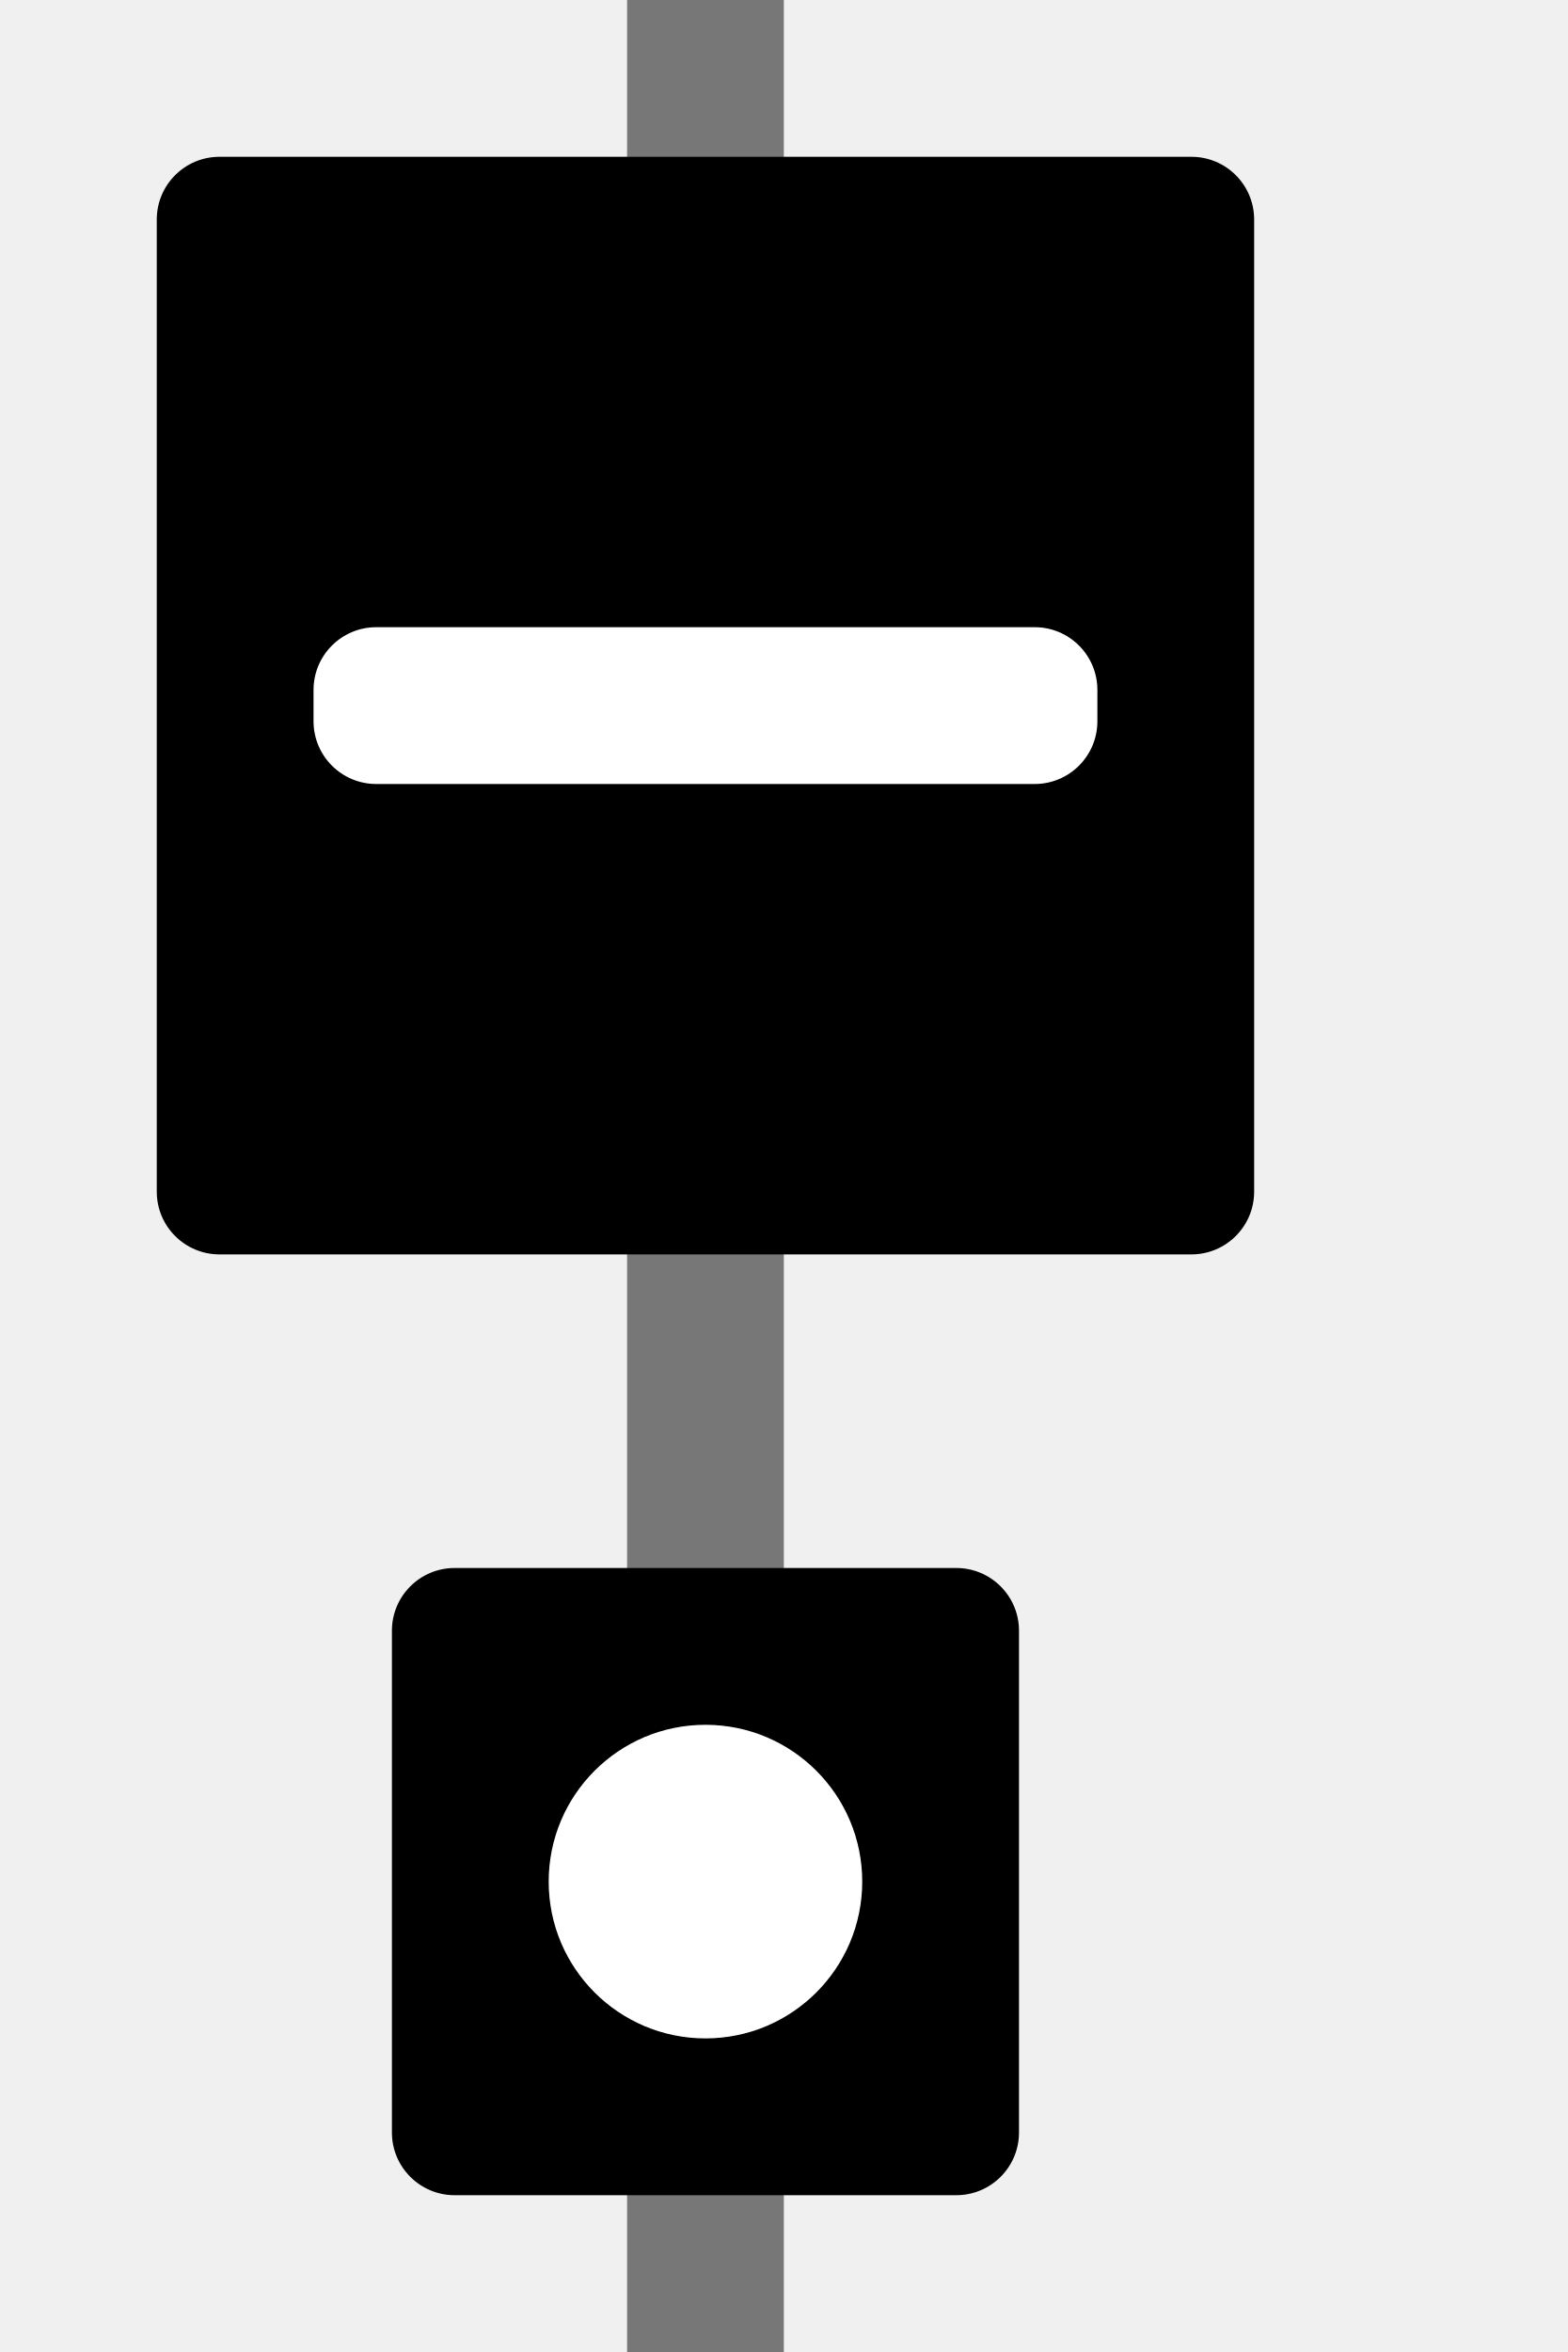
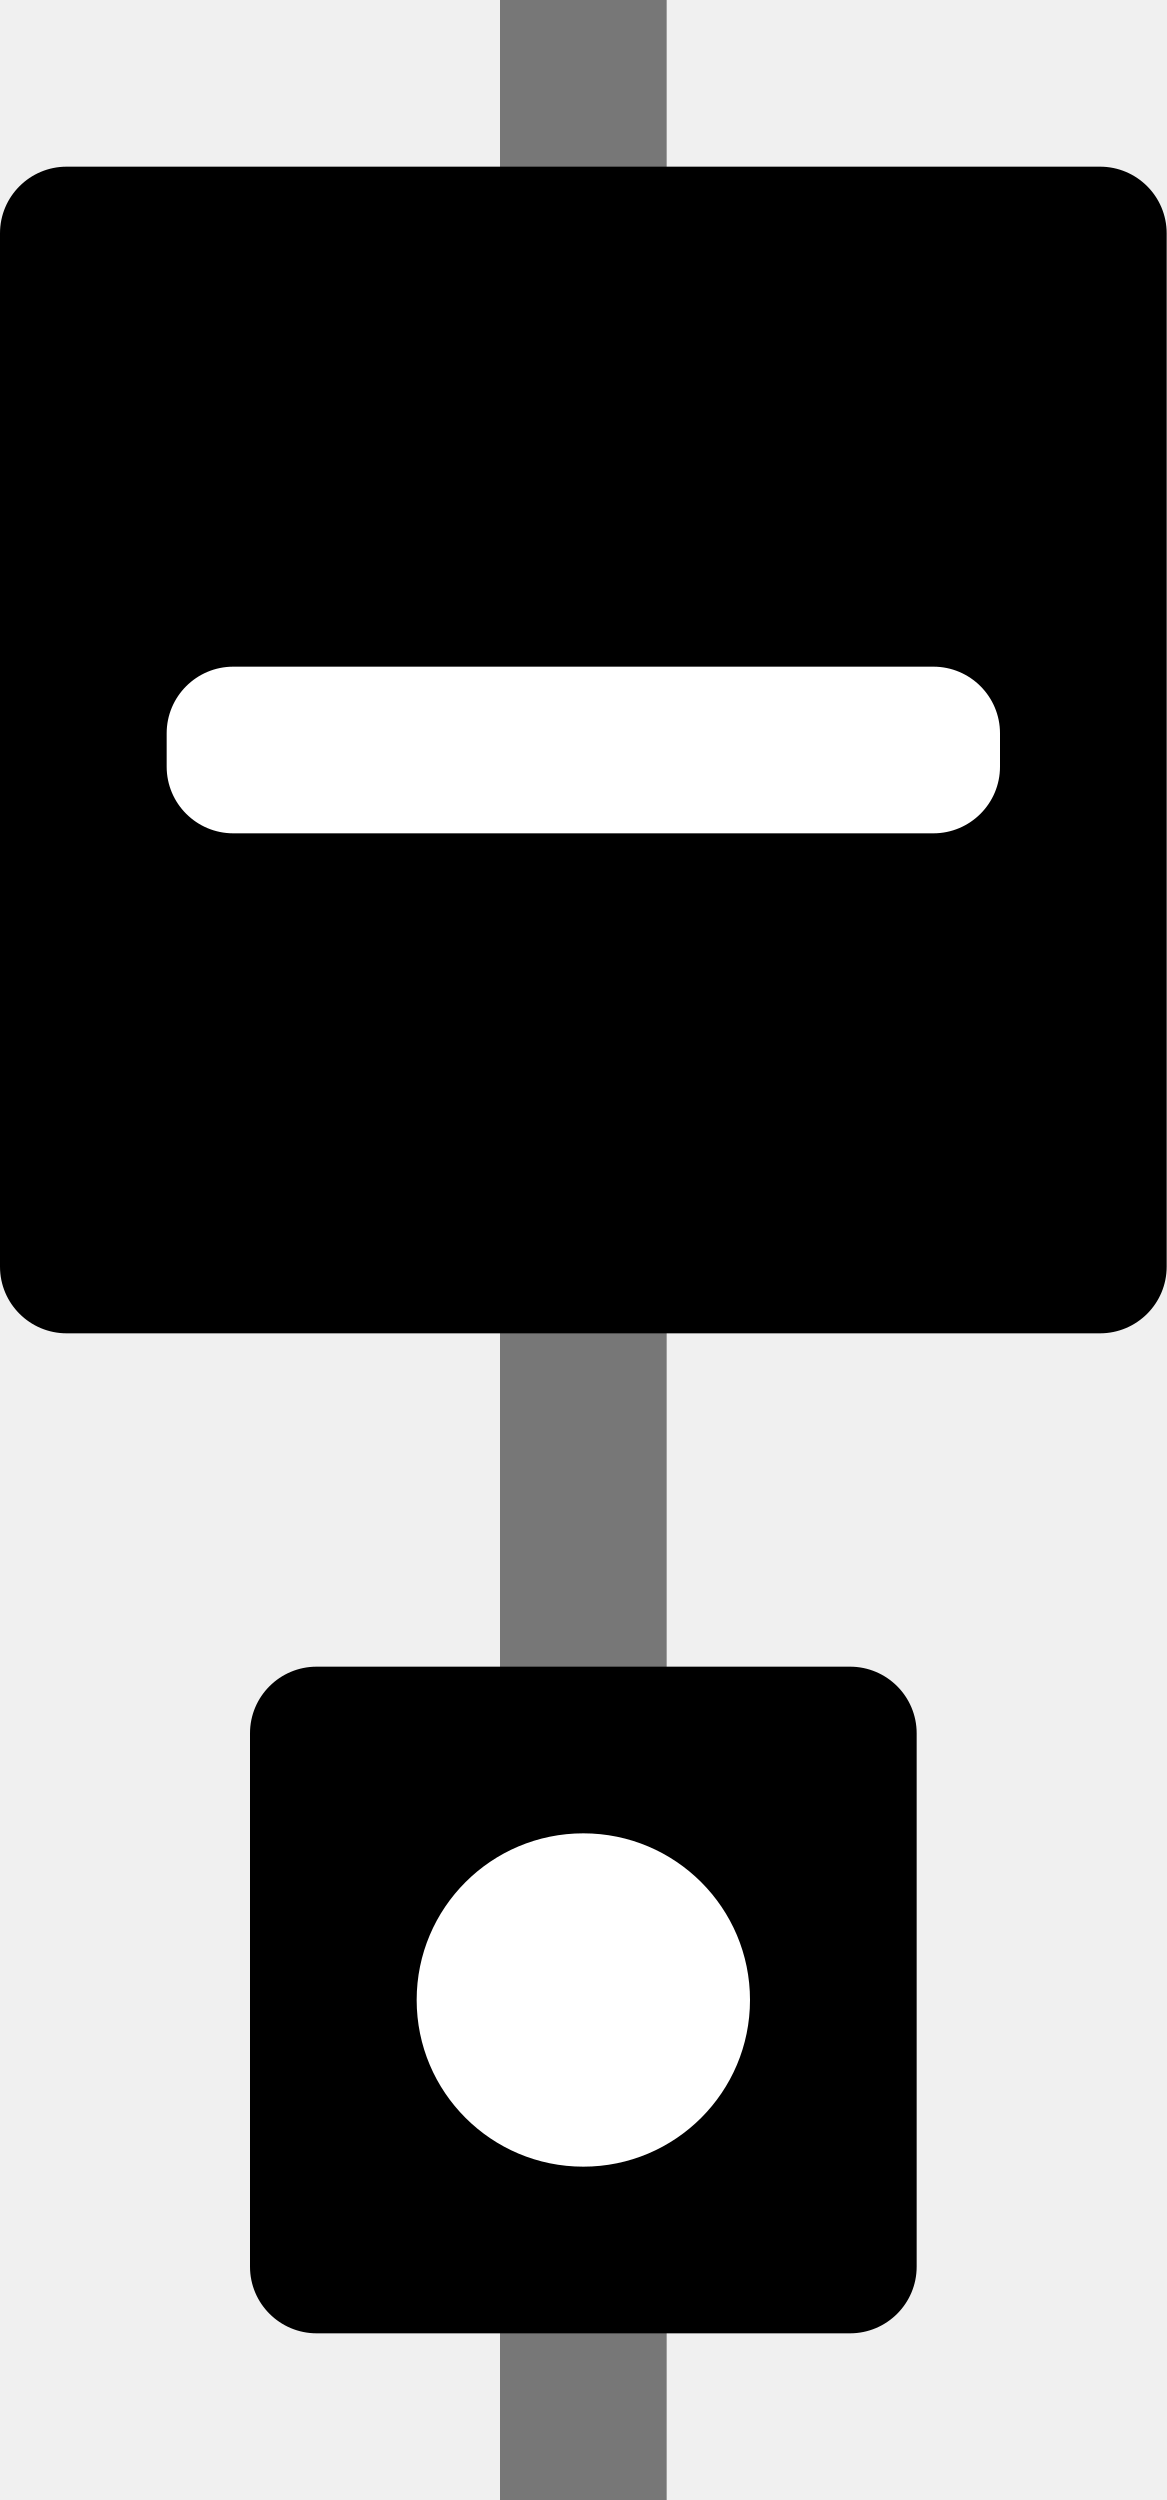
- <svg xmlns="http://www.w3.org/2000/svg" viewBox="0 0 10 15" width="10" height="15">
-   <rect x="4" y="0" width="1" height="15" fill="#777" />
-   <rect x="1" y="1" height="7" width="7" fill="#000" ry="0.4" />
-   <rect x="2" y="4" height="1" width="5" fill="#fff" ry="0.4" />
-   <rect x="2.5" y="10" height="4" width="4" fill="#000" ry="0.4" />
-   <circle cx="4.5" cy="12" r="1" fill="#fff" />
+ <svg xmlns="http://www.w3.org/2000/svg" viewBox="0 0 7 15" width="10.5" height="22.5">
+   <rect x="3" y="0" width="1" height="15" fill="#777" />
+   <rect x="0" y="1" height="7" width="7" fill="#000" ry="0.4" />
+   <rect x="1" y="4" height="1" width="5" fill="#fff" ry="0.4" />
+   <rect x="1.5" y="10" height="4" width="4" fill="#000" ry="0.4" />
+   <circle cx="3.5" cy="12" r="1" fill="#fff" />
</svg>
